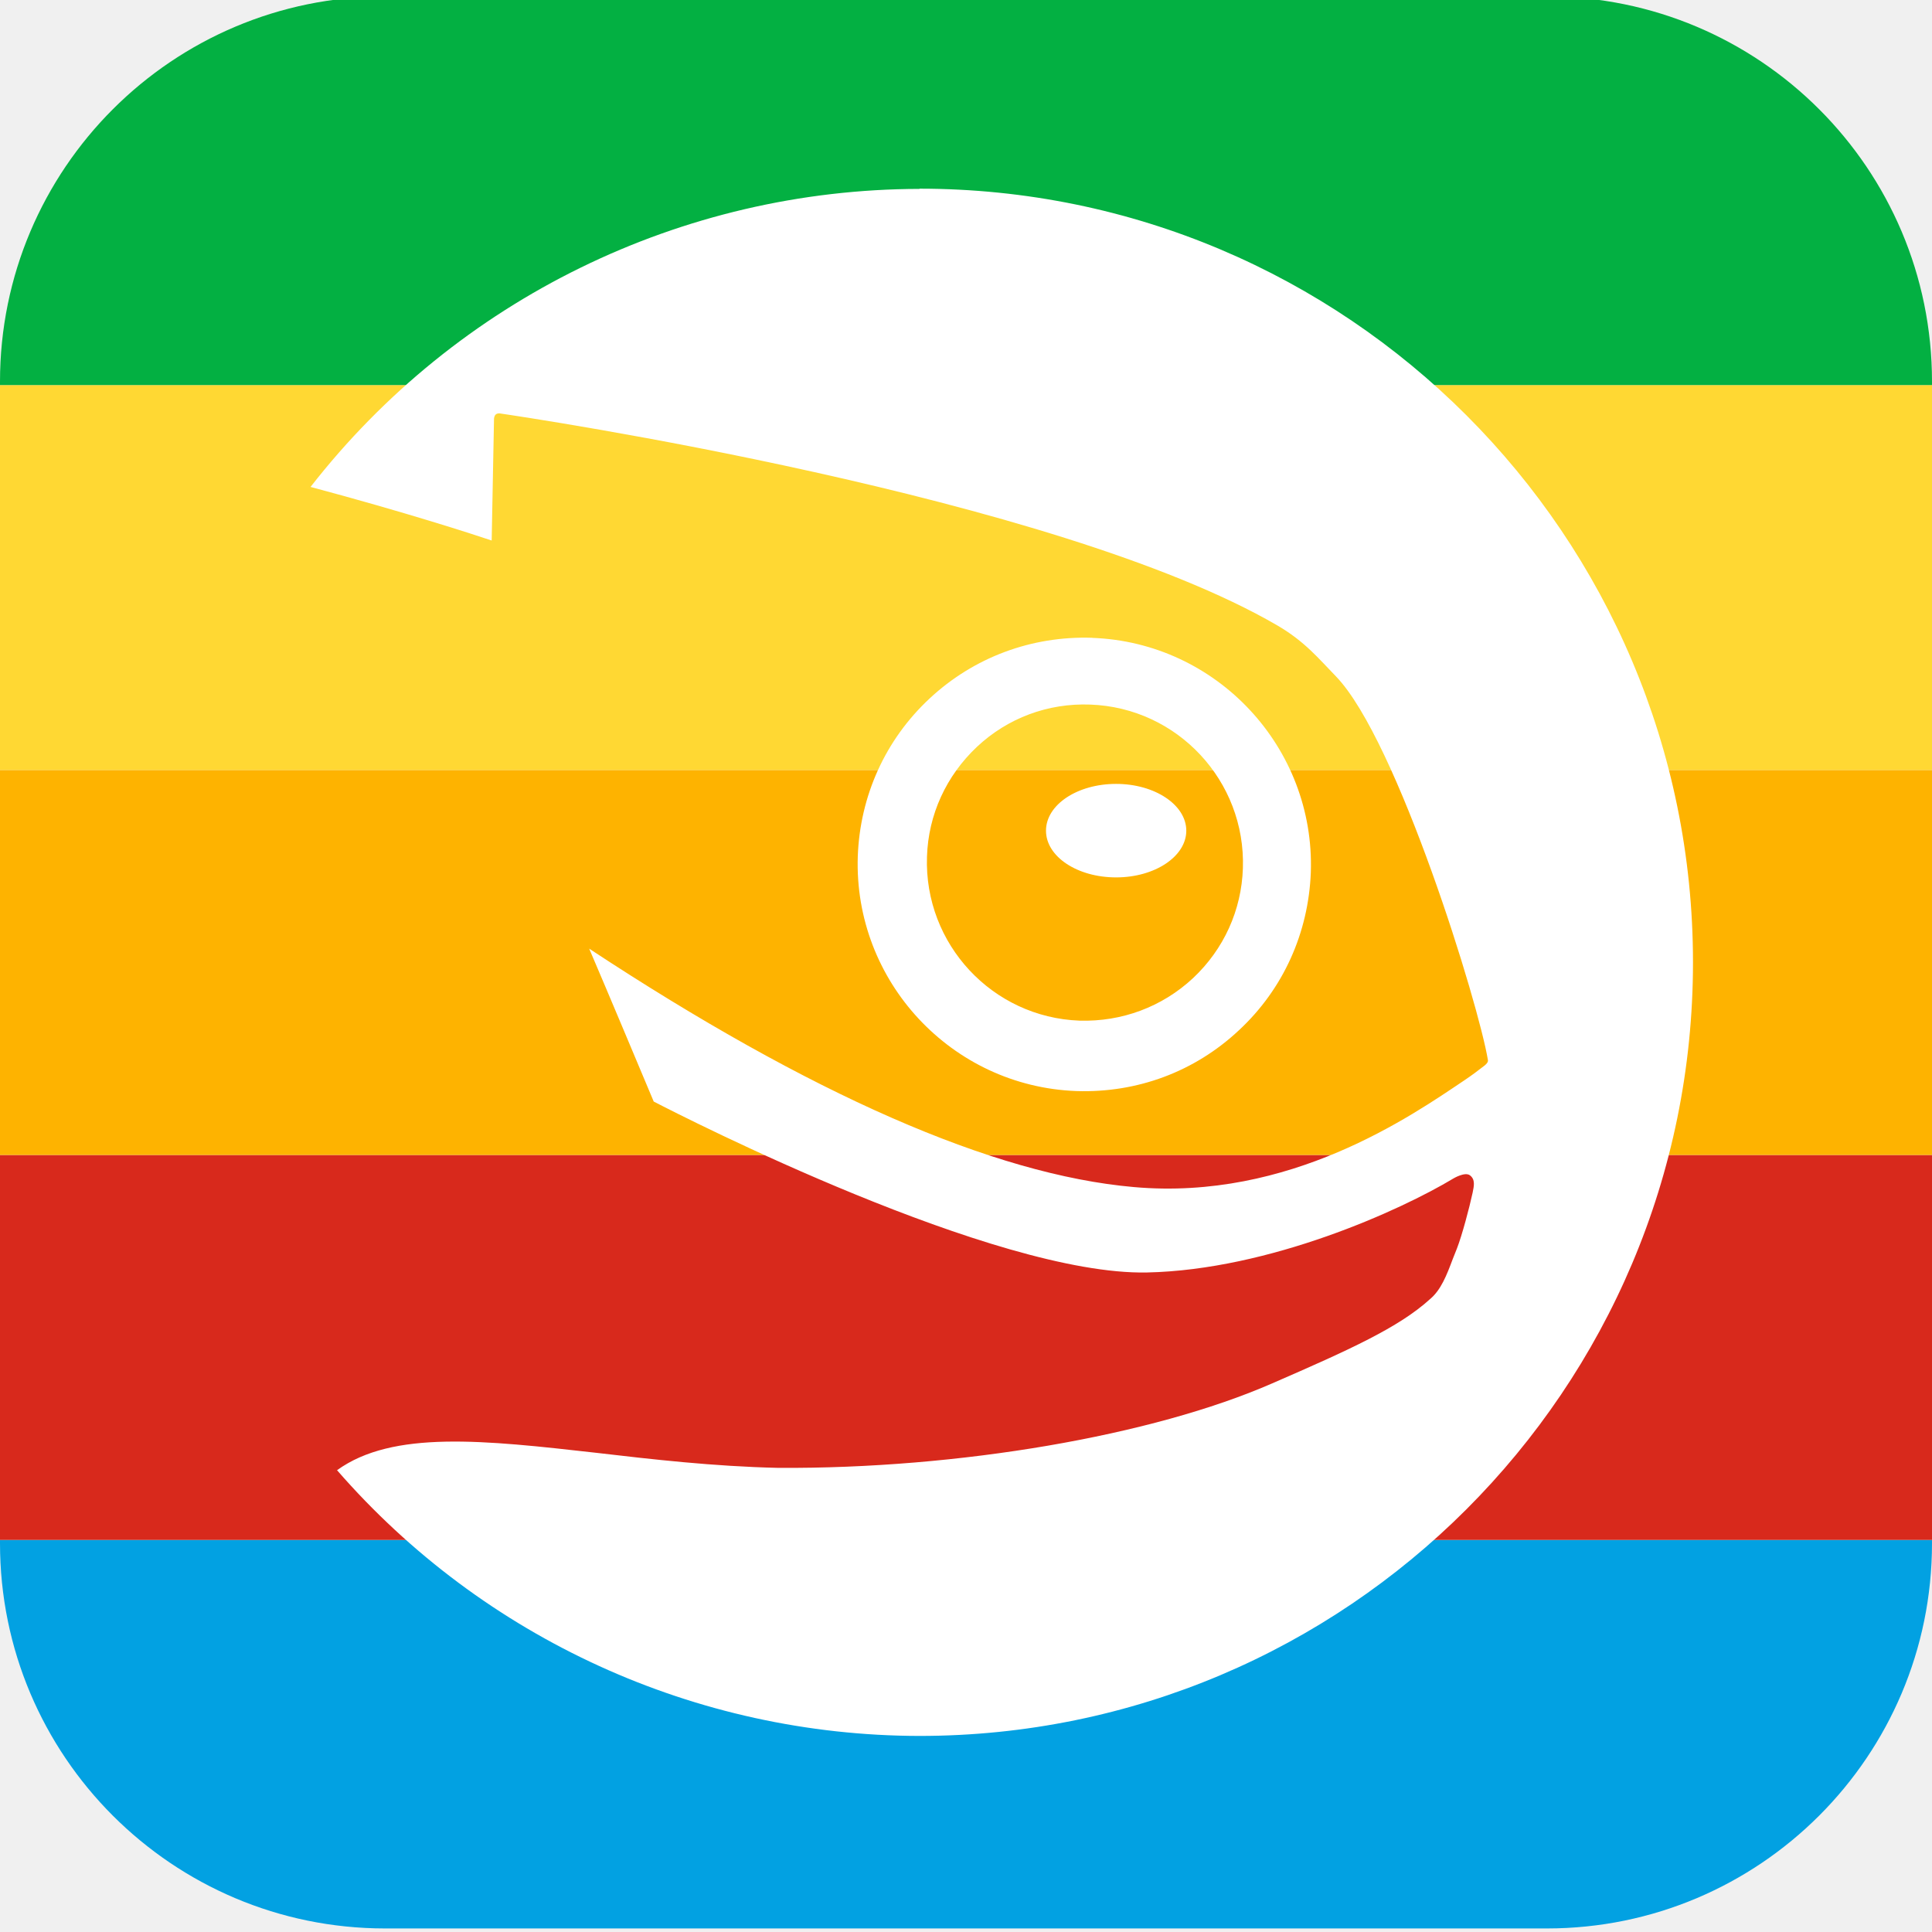
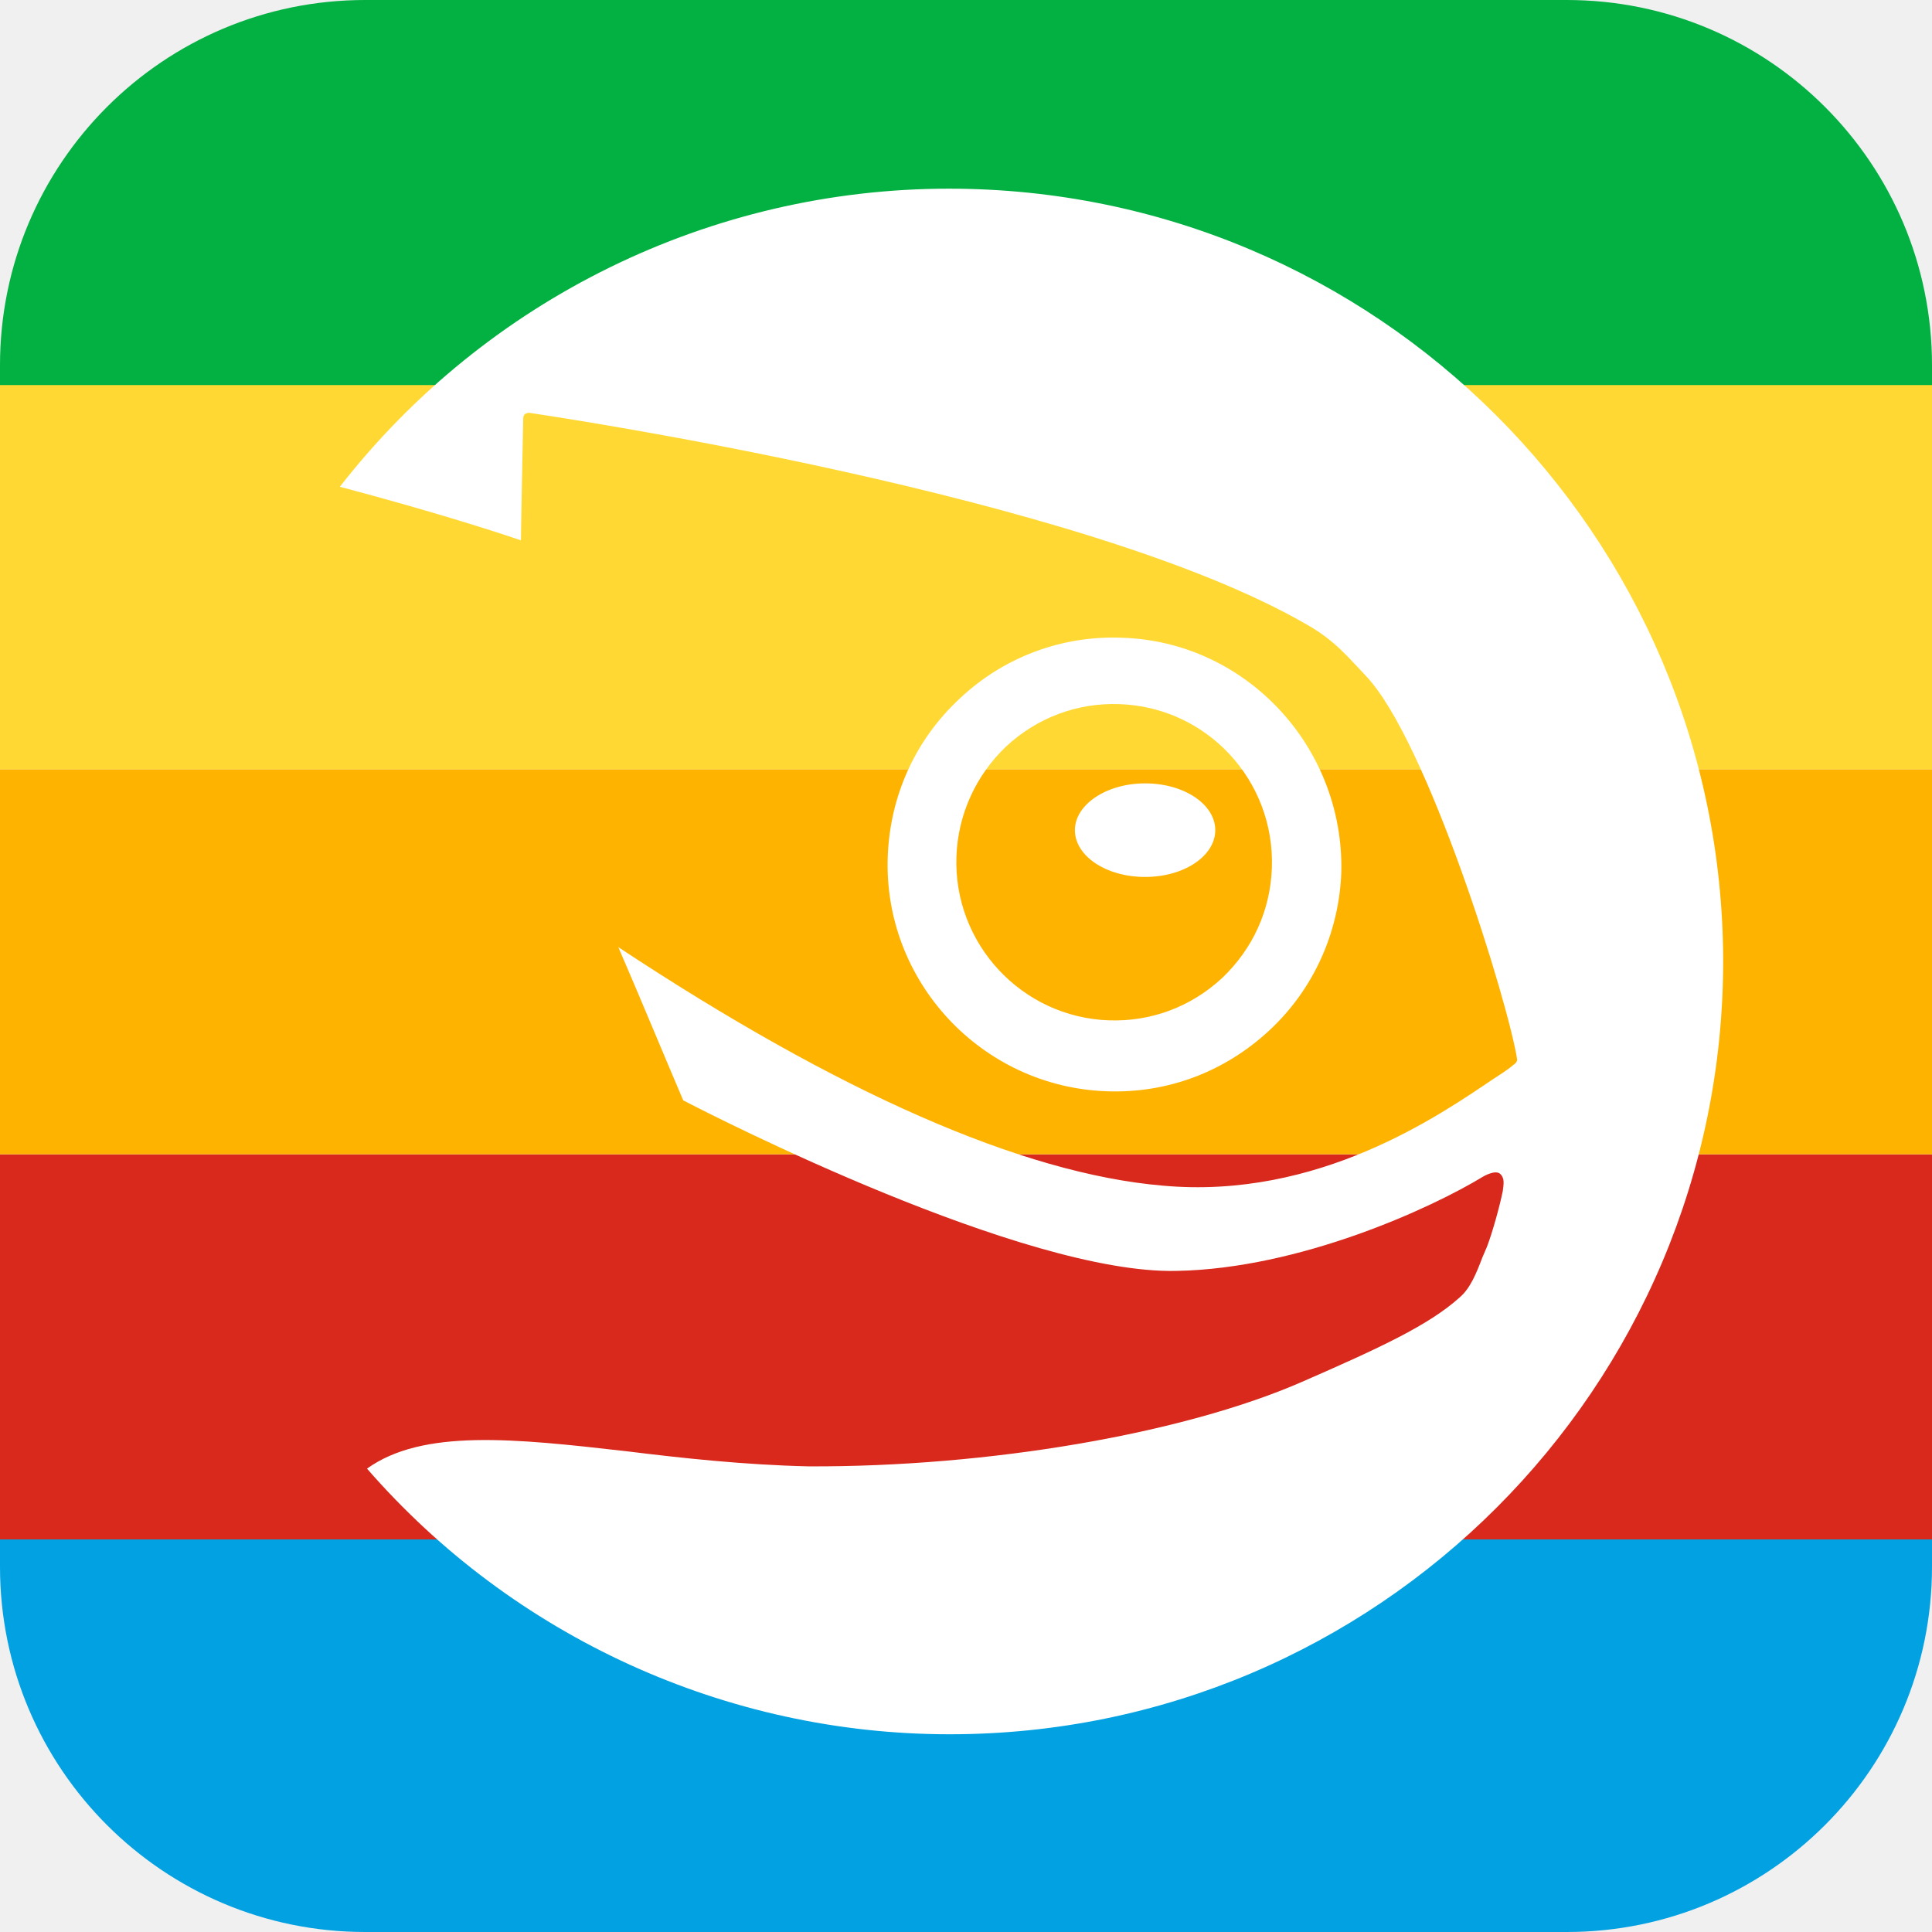
<svg xmlns="http://www.w3.org/2000/svg" id="svg4" viewBox="0 0 256 256">
  <defs>
    <style>
      .cls-1 {
        fill: none;
      }

      .cls-2 {
        clip-path: url(#clippath);
      }

      .cls-3 {
        fill: #03b042;
      }

      .cls-4 {
        fill: #02a1e2;
      }

      .cls-5 {
        fill: #fff;
      }

      .cls-6 {
        fill: #ffd833;
      }

      .cls-7 {
        fill: #feb300;
      }

      .cls-8 {
        fill: #d8291c;
      }

      .cls-9 {
        clip-path: url(#clippath-1);
      }
+ 
+       .cls-10 {
+         clip-path: url(#clippath-4);
+       }
+ 
+       .cls-11 {
+         clip-path: url(#clippath-3);
+       }
+ 
+       .cls-12 {
+         clip-path: url(#clippath-2);
+       }
+ 
+       .cls-13 {
+         clip-path: url(#clippath-5);
+       }
    </style>
    <clipPath id="clippath">
-       <path id="path2" class="cls-1" d="m387.6,278.84c-37.45.06-72.79,17.35-95.81,46.89,14.84,3.97,25.35,7.37,28.5,8.43.05-1.93.37-19.2.37-19.2,0,0,.04-.4.25-.6.27-.27.66-.19.66-.19,3.9.57,87.24,12.92,122.37,33.39,4.34,2.54,6.48,5.24,9.15,7.97,9.71,10.04,22.54,51.8,23.92,60.41.05.34-.36.71-.54.85h0c-1,.78-2.08,1.59-3.17,2.31-8.31,5.58-27.46,18.98-52.03,16.79-22.07-1.95-50.9-14.61-85.66-37.51,3.42,8,6.78,16.03,10.15,24.05,5.03,2.61,53.62,27.37,77.59,26.89,19.31-.4,39.97-9.82,48.23-14.8,0,0,1.82-1.09,2.61-.48.86.67.63,1.69.42,2.74-.51,2.37-1.67,6.7-2.45,8.75l-.66,1.67c-.95,2.53-1.85,4.89-3.6,6.34-4.87,4.43-12.64,7.95-24.81,13.24-18.82,8.23-49.35,13.47-77.69,13.29-10.15-.23-19.96-1.35-28.57-2.36-17.68-2-32.06-3.61-40.83,2.73,23.07,26.51,56.47,41.75,91.61,41.81,67.22,0,121.71-54.49,121.71-121.71h0c0-67.22-54.49-121.71-121.71-121.71h0,0Zm27.15,70.62c-9.53-.3-18.61,3.06-25.57,9.56-6.96,6.48-10.94,15.32-11.3,24.84-.66,19.64,14.76,36.19,34.38,36.91,9.57.32,18.63-3.04,25.6-9.58,6.94-6.46,10.93-15.3,11.3-24.82.67-19.62-14.76-36.2-34.41-36.91h0Zm-.3,10.5c13.73.49,24.48,12.02,24.01,25.74-.21,6.62-3,12.75-7.85,17.3-4.86,4.53-11.21,6.88-17.87,6.68-13.7-.51-24.44-12.05-23.98-25.78.2-6.64,3.05-12.78,7.88-17.31,4.83-4.53,11.15-6.88,17.81-6.64Zm4.07,12.48c-6.1,0-11.03,3.28-11.03,7.37s4.93,7.35,11.03,7.35,11.04-3.3,11.04-7.35-4.94-7.37-11.04-7.37Z" />
+       <rect class="cls-1" x="0" y="0" width="256" height="256" rx="48.39" ry="48.39" />
    </clipPath>
    <clipPath id="clippath-1">
-       <rect class="cls-1" y="-.47" width="256" height="256" rx="51.04" ry="51.04" />
+       <path class="cls-1" d="m398.5,5.8c-37.5,0-72.8,17.3-95.9,46.9,14.8,4,25.4,7.4,28.5,8.4,0-1.9.4-19.2.4-19.2,0,0,0-.4.3-.6.3-.3.7-.2.7-.2,3.9.6,87.2,12.9,122.4,33.4,4.3,2.5,6.5,5.2,9.2,8,9.7,10,22.5,51.8,23.9,60.4.1.3-.4.7-.5.8h0c-1,.8-2.1,1.6-3.2,2.3-8.3,5.6-27.5,19-52,16.8-22.1-2-50.9-14.6-85.7-37.5,3.4,8,6.8,16,10.2,24,5,2.6,53.6,27.4,77.6,26.9,19.3-.4,40-9.8,48.2-14.8,0,0,1.8-1.1,2.6-.5.9.7.6,1.7.4,2.7-.5,2.4-1.7,6.7-2.5,8.8l-.7,1.7c-.9,2.5-1.9,4.9-3.6,6.3-4.9,4.4-12.6,7.9-24.8,13.2-18.8,8.2-49.3,13.5-77.7,13.3-10.2-.2-20-1.4-28.6-2.4-17.7-2-32.1-3.6-40.8,2.7,23.1,26.5,56.5,41.8,91.6,41.8,67.2,0,121.7-54.5,121.7-121.7h0c0-67-54.5-121.5-121.7-121.5h0Zm27.1,70.6c-9.5-.3-18.6,3.1-25.6,9.6s-10.9,15.3-11.3,24.8c-.7,19.6,14.8,36.2,34.4,36.9,9.6.3,18.6-3,25.6-9.6,6.9-6.5,10.9-15.3,11.3-24.8.7-19.6-14.8-36.2-34.4-36.9h0Zm-.3,10.5c13.7.5,24.5,12,24,25.7-.2,6.6-3,12.8-7.9,17.3s-11.2,6.9-17.9,6.7c-13.7-.5-24.4-12.1-24-25.8.2-6.6,3-12.8,7.9-17.3s11.2-6.8,17.9-6.6Zm4.1,12.5c-6.1,0-11,3.3-11,7.4s4.9,7.3,11,7.3,11-3.3,11-7.3-4.9-7.4-11-7.4Z" />
+     </clipPath>
+     <clipPath id="clippath-2">
+       <path class="cls-1" d="m398.5,5.8c-37.5,0-72.8,17.3-95.9,46.9,14.8,4,25.4,7.4,28.5,8.4,0-1.9.4-19.2.4-19.2,0,0,0-.4.3-.6.3-.3.7-.2.7-.2,3.9.6,87.2,12.9,122.4,33.4,4.3,2.5,6.5,5.2,9.2,8,9.7,10,22.5,51.8,23.9,60.4.1.3-.4.7-.5.8h0c-1,.8-2.1,1.6-3.2,2.3-8.3,5.6-27.5,19-52,16.8-22.1-2-50.9-14.6-85.7-37.5,3.4,8,6.8,16,10.2,24,5,2.6,53.6,27.4,77.6,26.9,19.3-.4,40-9.8,48.2-14.8,0,0,1.8-1.1,2.6-.5.9.7.6,1.7.4,2.7-.5,2.4-1.7,6.7-2.5,8.8l-.7,1.7c-.9,2.5-1.9,4.9-3.6,6.3-4.9,4.4-12.6,7.9-24.8,13.2-18.8,8.2-49.3,13.5-77.7,13.3-10.2-.2-20-1.4-28.6-2.4-17.7-2-32.1-3.6-40.8,2.7,23.1,26.5,56.5,41.8,91.6,41.8,67.2,0,121.7-54.5,121.7-121.7h0c0-67-54.5-121.5-121.7-121.5h0Zm27.1,70.6c-9.5-.3-18.6,3.1-25.6,9.6s-10.9,15.3-11.3,24.8c-.7,19.6,14.8,36.2,34.4,36.9,9.6.3,18.6-3,25.6-9.6,6.9-6.5,10.9-15.3,11.3-24.8.7-19.6-14.8-36.2-34.4-36.9h0Zm-.3,10.5c13.7.5,24.5,12,24,25.7-.2,6.6-3,12.8-7.9,17.3s-11.2,6.9-17.9,6.7c-13.7-.5-24.4-12.1-24-25.8.2-6.6,3-12.8,7.9-17.3s11.2-6.8,17.9-6.6Zm4.1,12.5c-6.1,0-11,3.3-11,7.4s4.9,7.3,11,7.3,11-3.3,11-7.3-4.9-7.4-11-7.4Z" />
+     </clipPath>
+     <clipPath id="clippath-3">
+       <path class="cls-1" d="m398.5,5.8c-37.5,0-72.8,17.3-95.9,46.9,14.8,4,25.4,7.4,28.5,8.4,0-1.9.4-19.2.4-19.2,0,0,0-.4.3-.6.3-.3.7-.2.7-.2,3.9.6,87.2,12.9,122.4,33.4,4.3,2.5,6.5,5.2,9.2,8,9.7,10,22.5,51.8,23.9,60.4.1.3-.4.7-.5.8h0c-1,.8-2.1,1.6-3.2,2.3-8.3,5.6-27.5,19-52,16.8-22.1-2-50.9-14.6-85.7-37.5,3.4,8,6.8,16,10.2,24,5,2.6,53.6,27.4,77.6,26.9,19.3-.4,40-9.8,48.2-14.8,0,0,1.8-1.1,2.6-.5.9.7.6,1.7.4,2.7-.5,2.4-1.7,6.7-2.5,8.8l-.7,1.7c-.9,2.5-1.9,4.9-3.6,6.3-4.9,4.4-12.6,7.9-24.8,13.2-18.8,8.2-49.3,13.5-77.7,13.3-10.2-.2-20-1.4-28.6-2.4-17.7-2-32.1-3.6-40.8,2.7,23.1,26.5,56.5,41.8,91.6,41.8,67.2,0,121.7-54.5,121.7-121.7h0c0-67-54.5-121.5-121.7-121.5h0Zm27.1,70.6c-9.5-.3-18.6,3.1-25.6,9.6s-10.9,15.3-11.3,24.8c-.7,19.6,14.8,36.2,34.4,36.9,9.6.3,18.6-3,25.6-9.6,6.9-6.5,10.9-15.3,11.3-24.8.7-19.6-14.8-36.2-34.4-36.9h0Zm-.3,10.5c13.7.5,24.5,12,24,25.7-.2,6.6-3,12.8-7.9,17.3s-11.2,6.9-17.9,6.7c-13.7-.5-24.4-12.1-24-25.8.2-6.6,3-12.8,7.9-17.3s11.2-6.8,17.9-6.6Zm4.1,12.5c-6.1,0-11,3.3-11,7.4s4.9,7.3,11,7.3,11-3.3,11-7.3-4.9-7.4-11-7.4Z" />
+     </clipPath>
+     <clipPath id="clippath-4">
+       <path class="cls-1" d="m398.5,5.8c-37.5,0-72.8,17.3-95.9,46.9,14.8,4,25.4,7.4,28.5,8.4,0-1.9.4-19.2.4-19.2,0,0,0-.4.3-.6.3-.3.7-.2.7-.2,3.9.6,87.2,12.9,122.4,33.4,4.3,2.5,6.5,5.2,9.2,8,9.7,10,22.5,51.8,23.9,60.4.1.3-.4.7-.5.8h0c-1,.8-2.1,1.6-3.2,2.3-8.3,5.6-27.5,19-52,16.8-22.1-2-50.9-14.6-85.7-37.5,3.4,8,6.8,16,10.2,24,5,2.6,53.6,27.4,77.6,26.9,19.3-.4,40-9.8,48.2-14.8,0,0,1.8-1.1,2.6-.5.9.7.6,1.7.4,2.7-.5,2.4-1.7,6.7-2.5,8.8l-.7,1.7c-.9,2.5-1.9,4.9-3.6,6.3-4.9,4.4-12.6,7.9-24.8,13.2-18.8,8.2-49.3,13.5-77.7,13.3-10.2-.2-20-1.4-28.6-2.4-17.7-2-32.1-3.6-40.8,2.7,23.1,26.5,56.5,41.8,91.6,41.8,67.2,0,121.7-54.5,121.7-121.7h0c0-67-54.5-121.5-121.7-121.5h0Zm27.1,70.6c-9.5-.3-18.6,3.1-25.6,9.6s-10.9,15.3-11.3,24.8c-.7,19.6,14.8,36.2,34.4,36.9,9.6.3,18.6-3,25.6-9.6,6.9-6.5,10.9-15.3,11.3-24.8.7-19.6-14.8-36.2-34.4-36.9h0Zm-.3,10.5c13.7.5,24.5,12,24,25.7-.2,6.6-3,12.8-7.9,17.3s-11.2,6.9-17.9,6.7c-13.7-.5-24.4-12.1-24-25.8.2-6.6,3-12.8,7.9-17.3s11.2-6.8,17.9-6.6Zm4.1,12.5c-6.1,0-11,3.3-11,7.4s4.9,7.3,11,7.3,11-3.3,11-7.3-4.9-7.4-11-7.4Z" />
+     </clipPath>
+     <clipPath id="clippath-5">
+       <path class="cls-1" d="m398.5,5.8c-37.5,0-72.8,17.3-95.9,46.9,14.8,4,25.4,7.4,28.5,8.4,0-1.9.4-19.2.4-19.2,0,0,0-.4.3-.6.3-.3.7-.2.7-.2,3.9.6,87.2,12.9,122.4,33.4,4.3,2.5,6.5,5.2,9.2,8,9.7,10,22.5,51.8,23.9,60.4.1.3-.4.7-.5.8h0c-1,.8-2.1,1.6-3.2,2.3-8.3,5.6-27.5,19-52,16.8-22.1-2-50.9-14.6-85.7-37.5,3.4,8,6.8,16,10.2,24,5,2.6,53.6,27.4,77.6,26.9,19.3-.4,40-9.8,48.2-14.8,0,0,1.8-1.1,2.6-.5.9.7.6,1.7.4,2.7-.5,2.4-1.7,6.7-2.5,8.8l-.7,1.7c-.9,2.5-1.9,4.9-3.6,6.3-4.9,4.4-12.6,7.9-24.8,13.2-18.8,8.2-49.3,13.5-77.7,13.3-10.2-.2-20-1.4-28.6-2.4-17.7-2-32.1-3.6-40.8,2.7,23.1,26.5,56.5,41.8,91.6,41.8,67.2,0,121.7-54.5,121.7-121.7h0c0-67-54.5-121.5-121.7-121.5h0Zm27.1,70.6c-9.5-.3-18.6,3.1-25.6,9.6s-10.9,15.3-11.3,24.8c-.7,19.6,14.8,36.2,34.4,36.9,9.6.3,18.6-3,25.6-9.6,6.9-6.5,10.9-15.3,11.3-24.8.7-19.6-14.8-36.2-34.4-36.9h0Zm-.3,10.5c13.7.5,24.5,12,24,25.7-.2,6.6-3,12.8-7.9,17.3s-11.2,6.9-17.9,6.7c-13.7-.5-24.4-12.1-24-25.8.2-6.6,3-12.8,7.9-17.3s11.2-6.8,17.9-6.6Zm4.1,12.5c-6.1,0-11,3.3-11,7.4s4.9,7.3,11,7.3,11-3.3,11-7.3-4.9-7.4-11-7.4Z" />
    </clipPath>
  </defs>
  <g class="cls-2">
-     <rect class="cls-3" x="232.93" y="249.13" width="318.92" height="60.57" />
+     <g>
+       <rect class="cls-4" x="-8.45" y="203.98" width="268.6" height="52.02" />
+       <rect class="cls-8" x="-8.45" y="152.96" width="268.6" height="51.02" />
+       <rect class="cls-7" x="-8.45" y="101.93" width="268.6" height="51.02" />
+       <rect class="cls-6" x="-8.45" y="50.91" width="268.6" height="51.02" />
+       <rect class="cls-3" x="-8.4" width="268.6" height="51.02" />
+     </g>
  </g>
-   <g class="cls-9">
-     <rect class="cls-4" x="-8.42" y="204.05" width="268.61" height="51.95" />
-     <rect class="cls-8" x="-8.42" y="153.04" width="268.61" height="51.01" />
-     <rect class="cls-7" x="-8.42" y="102.03" width="268.61" height="51.01" />
-     <rect class="cls-6" x="-8.42" y="51.02" width="268.61" height="51.01" />
-     <rect class="cls-3" x="-8.42" y="0" width="268.61" height="51.02" />
-     <path id="path2-2" data-name="path2" class="cls-5" d="m121.85,25.03c-31.54.05-61.31,14.61-80.7,39.49,12.5,3.34,21.35,6.21,24,7.1.04-1.63.31-16.17.31-16.17,0,0,.03-.33.21-.51.23-.22.56-.16.56-.16,3.29.48,73.48,10.88,103.07,28.12,3.65,2.14,5.46,4.41,7.71,6.71,8.18,8.46,18.98,43.63,20.15,50.88.05.28-.31.59-.46.71h0c-.84.66-1.76,1.34-2.67,1.95-7,4.7-23.13,15.99-43.82,14.14-18.59-1.64-42.87-12.31-72.14-31.59,2.88,6.74,5.71,13.5,8.55,20.26,4.24,2.2,45.16,23.05,65.35,22.65,16.27-.34,33.66-8.27,40.62-12.46,0,0,1.53-.92,2.19-.41.73.56.53,1.42.35,2.3-.43,2-1.4,5.64-2.07,7.37l-.56,1.41c-.8,2.13-1.56,4.12-3.04,5.34-4.1,3.73-10.64,6.69-20.9,11.15-15.85,6.93-41.56,11.34-65.44,11.19-8.55-.19-16.81-1.14-24.07-1.99-14.89-1.68-27-3.04-34.39,2.3,19.43,22.33,47.56,35.16,77.16,35.21,56.61,0,102.51-45.89,102.51-102.51h0c0-56.61-45.89-102.51-102.51-102.51h0,0Zm22.86,59.48c-8.02-.26-15.67,2.58-21.54,8.05-5.86,5.46-9.22,12.9-9.51,20.92-.55,16.54,12.43,30.48,28.96,31.09,8.06.27,15.69-2.56,21.56-8.07,5.85-5.44,9.2-12.88,9.51-20.9.57-16.53-12.43-30.49-28.98-31.08h0Zm-.25,8.85c11.56.41,20.61,10.12,20.23,21.68-.18,5.57-2.53,10.74-6.61,14.57-4.09,3.81-9.44,5.8-15.05,5.63-11.54-.43-20.59-10.15-20.2-21.71.17-5.6,2.57-10.76,6.63-14.58,4.07-3.81,9.39-5.8,15-5.59Zm3.43,10.51c-5.14,0-9.29,2.76-9.29,6.2s4.15,6.19,9.29,6.19,9.3-2.78,9.3-6.19-4.16-6.2-9.3-6.2Z" />
+   <g>
+     <g class="cls-9">
+       <rect class="cls-4" x="243.8" y="218.3" width="318.9" height="61.7" />
+     </g>
+     <g class="cls-12">
+       <rect class="cls-8" x="243.8" y="157.8" width="318.9" height="60.6" />
+     </g>
+     <g class="cls-11">
+       <rect class="cls-7" x="243.8" y="97.2" width="318.9" height="60.6" />
+     </g>
+     <g class="cls-10">
+       <rect class="cls-6" x="243.8" y="36.7" width="318.9" height="60.6" />
+     </g>
+     <g class="cls-13">
+       <rect class="cls-3" x="243.8" y="-23.9" width="318.9" height="60.6" />
+     </g>
  </g>
+   <path id="path2" class="cls-5" d="m125.73,25c-31.5,0-61.3,14.6-80.7,39.5,12.5,3.3,21.4,6.2,24,7.1,0-1.6.3-16.2.3-16.2,0,0,0-.3.2-.5s.6-.2.6-.2c3.3.5,73.5,10.9,103.1,28.1,3.7,2.1,5.5,4.4,7.7,6.7,8.2,8.5,19,43.6,20.1,50.9,0,.3-.3.6-.5.7h0c-.8.7-1.8,1.3-2.7,1.9-7,4.7-23.1,16-43.8,14.1-18.6-1.6-42.9-12.3-72.1-31.6,2.9,6.7,5.7,13.5,8.6,20.3,4.2,2.2,45.2,23.1,65.4,22.6,16.3-.3,33.7-8.3,40.6-12.5,0,0,1.5-.9,2.2-.4.7.6.5,1.4.4,2.3-.4,2-1.4,5.6-2.1,7.4l-.6,1.4c-.8,2.1-1.6,4.1-3,5.3-4.1,3.7-10.6,6.7-20.9,11.2-15.8,6.9-41.6,11.3-65.4,11.2-8.6-.2-16.8-1.1-24.1-2-14.9-1.7-27-3-34.4,2.3,19.4,22.3,47.6,35.2,77.2,35.2,56.6,0,102.5-45.9,102.5-102.5h0c-.1-56.4-46-102.3-102.6-102.3h0Zm22.9,59.5c-8-.3-15.7,2.6-21.5,8.1-5.9,5.5-9.2,12.9-9.5,20.9-.6,16.5,12.4,30.5,29,31.1,8.1.3,15.7-2.6,21.6-8.1,5.8-5.4,9.2-12.9,9.5-20.9.4-16.6-12.6-30.6-29.1-31.1h0Zm-.3,8.8c11.6.4,20.6,10.1,20.2,21.7-.2,5.6-2.5,10.7-6.6,14.6-4.1,3.8-9.4,5.8-15,5.6-11.5-.4-20.6-10.1-20.2-21.7.2-5.6,2.6-10.8,6.6-14.6,4.1-3.8,9.4-5.8,15-5.6Zm3.4,10.5c-5.1,0-9.3,2.8-9.3,6.2s4.1,6.2,9.3,6.2,9.3-2.8,9.3-6.2c0-3.4-4.1-6.2-9.3-6.2Z" />
</svg>
